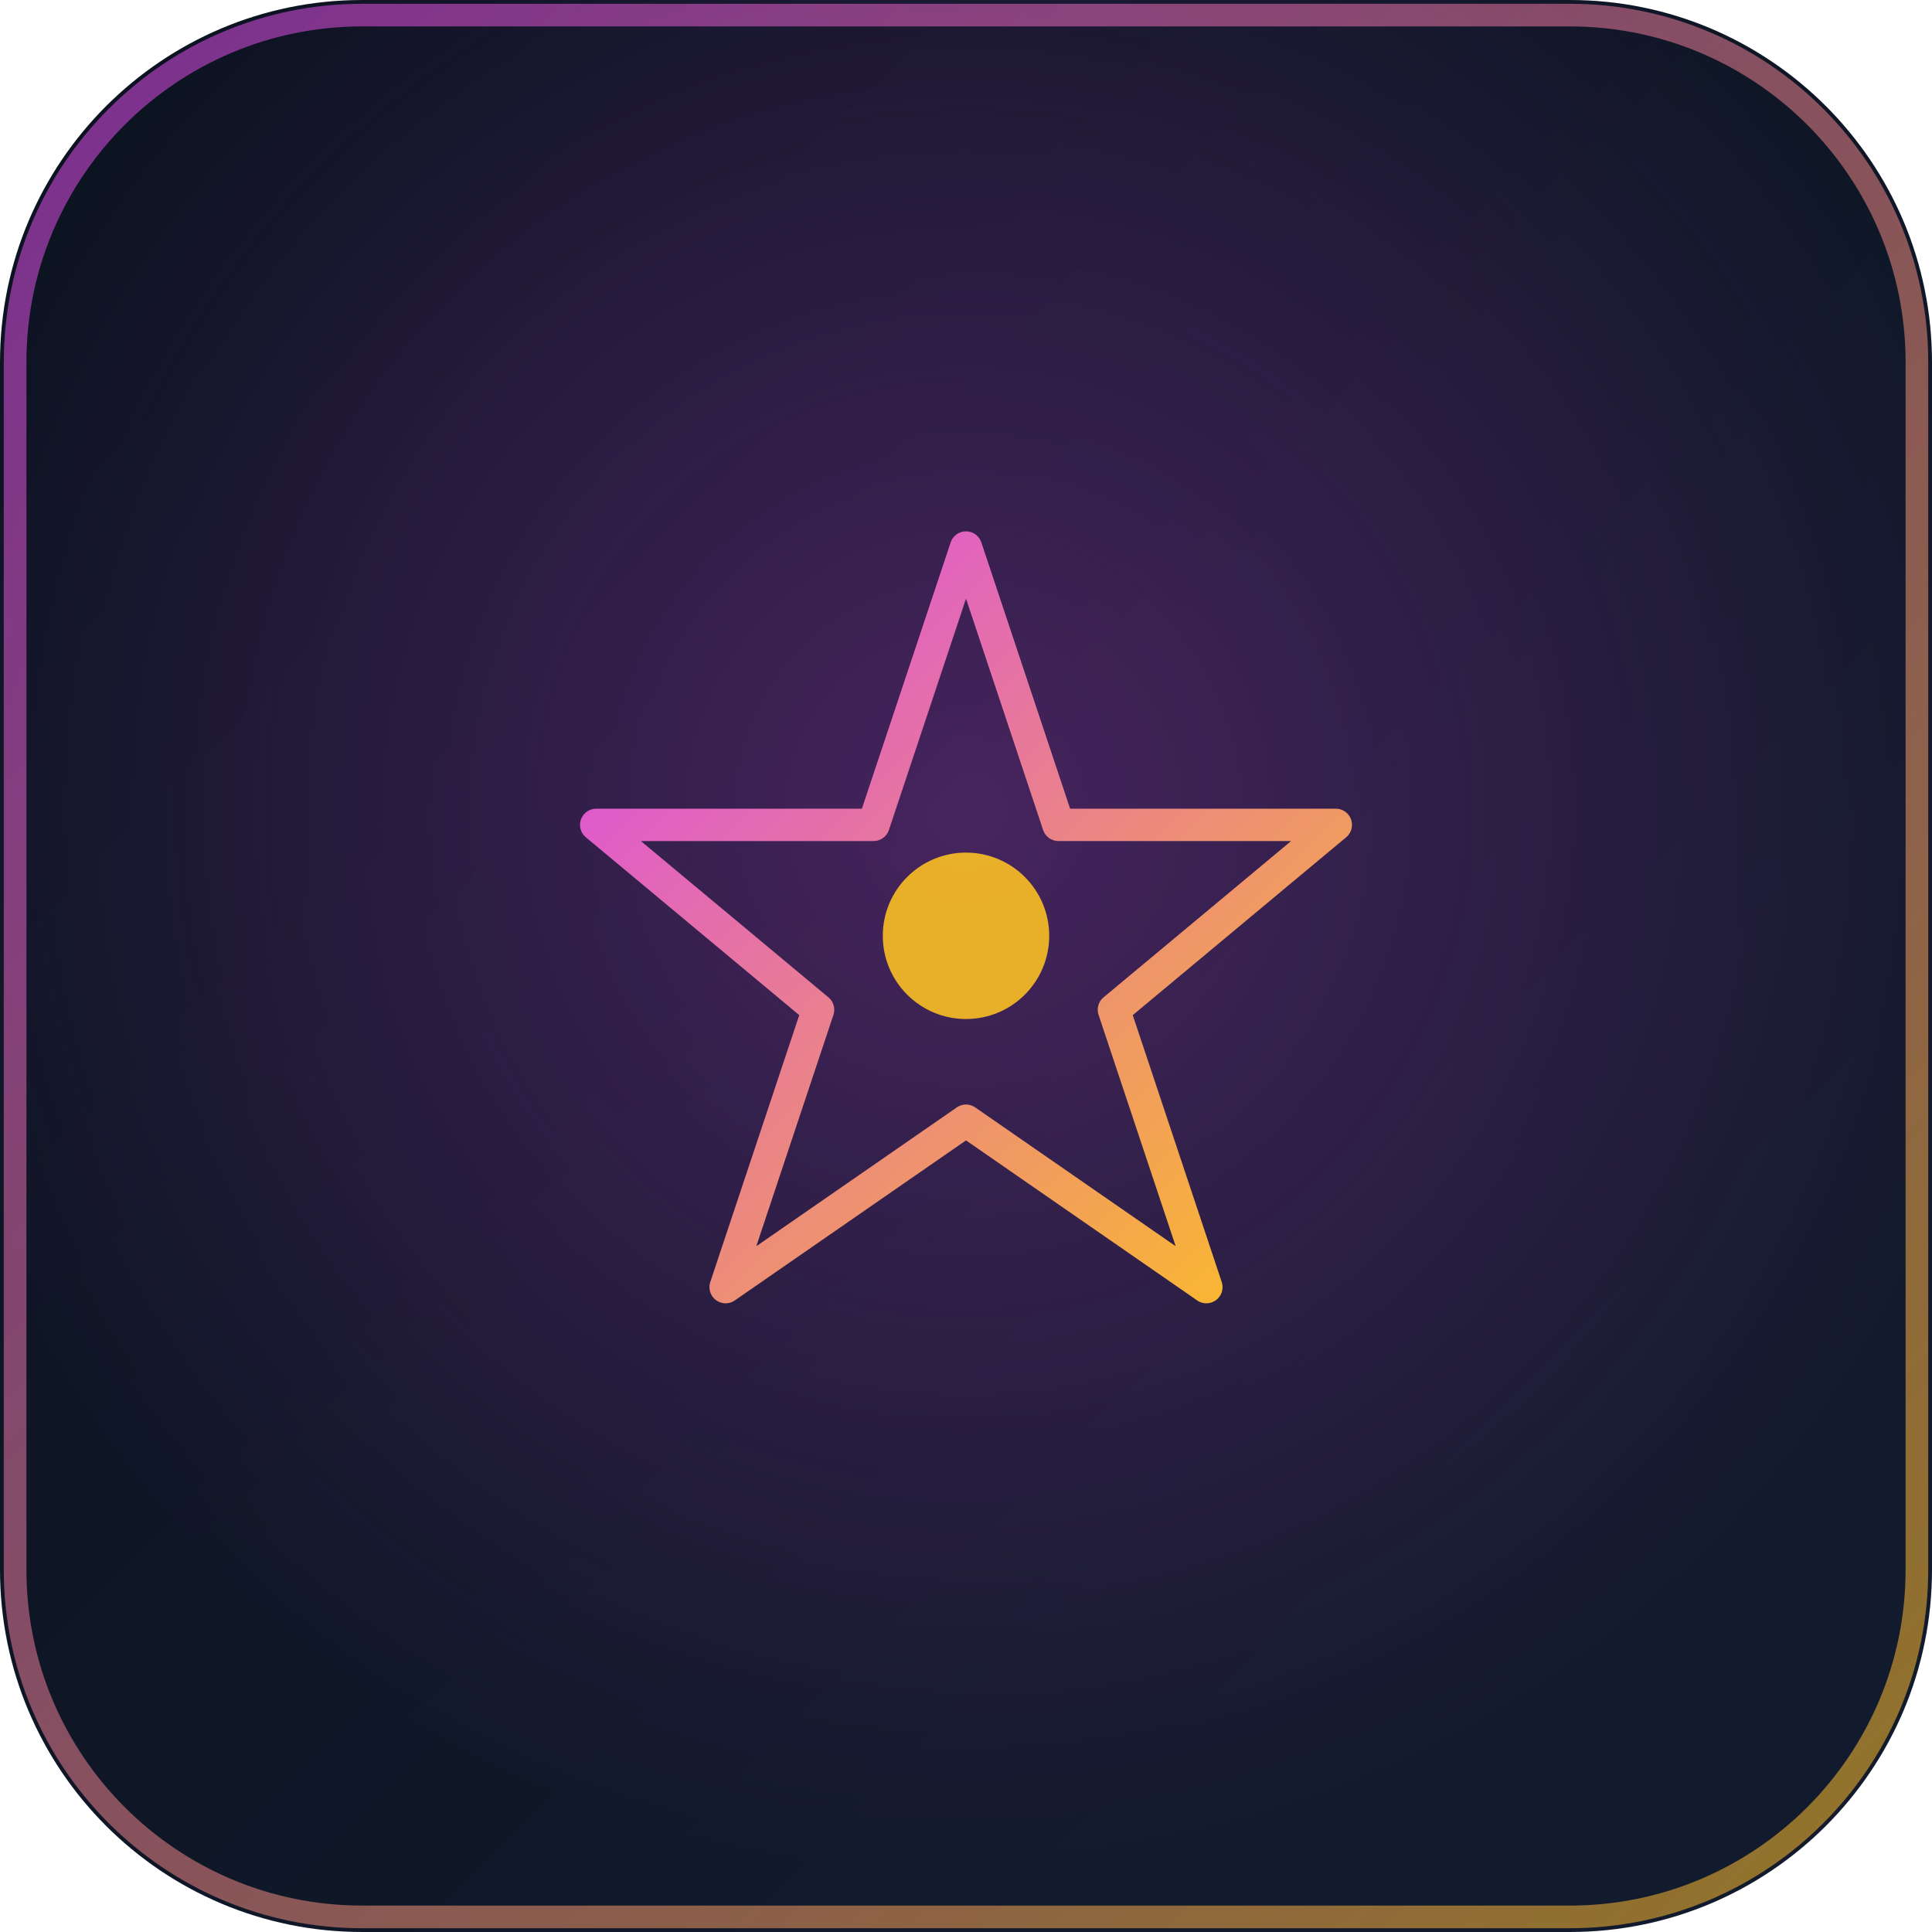
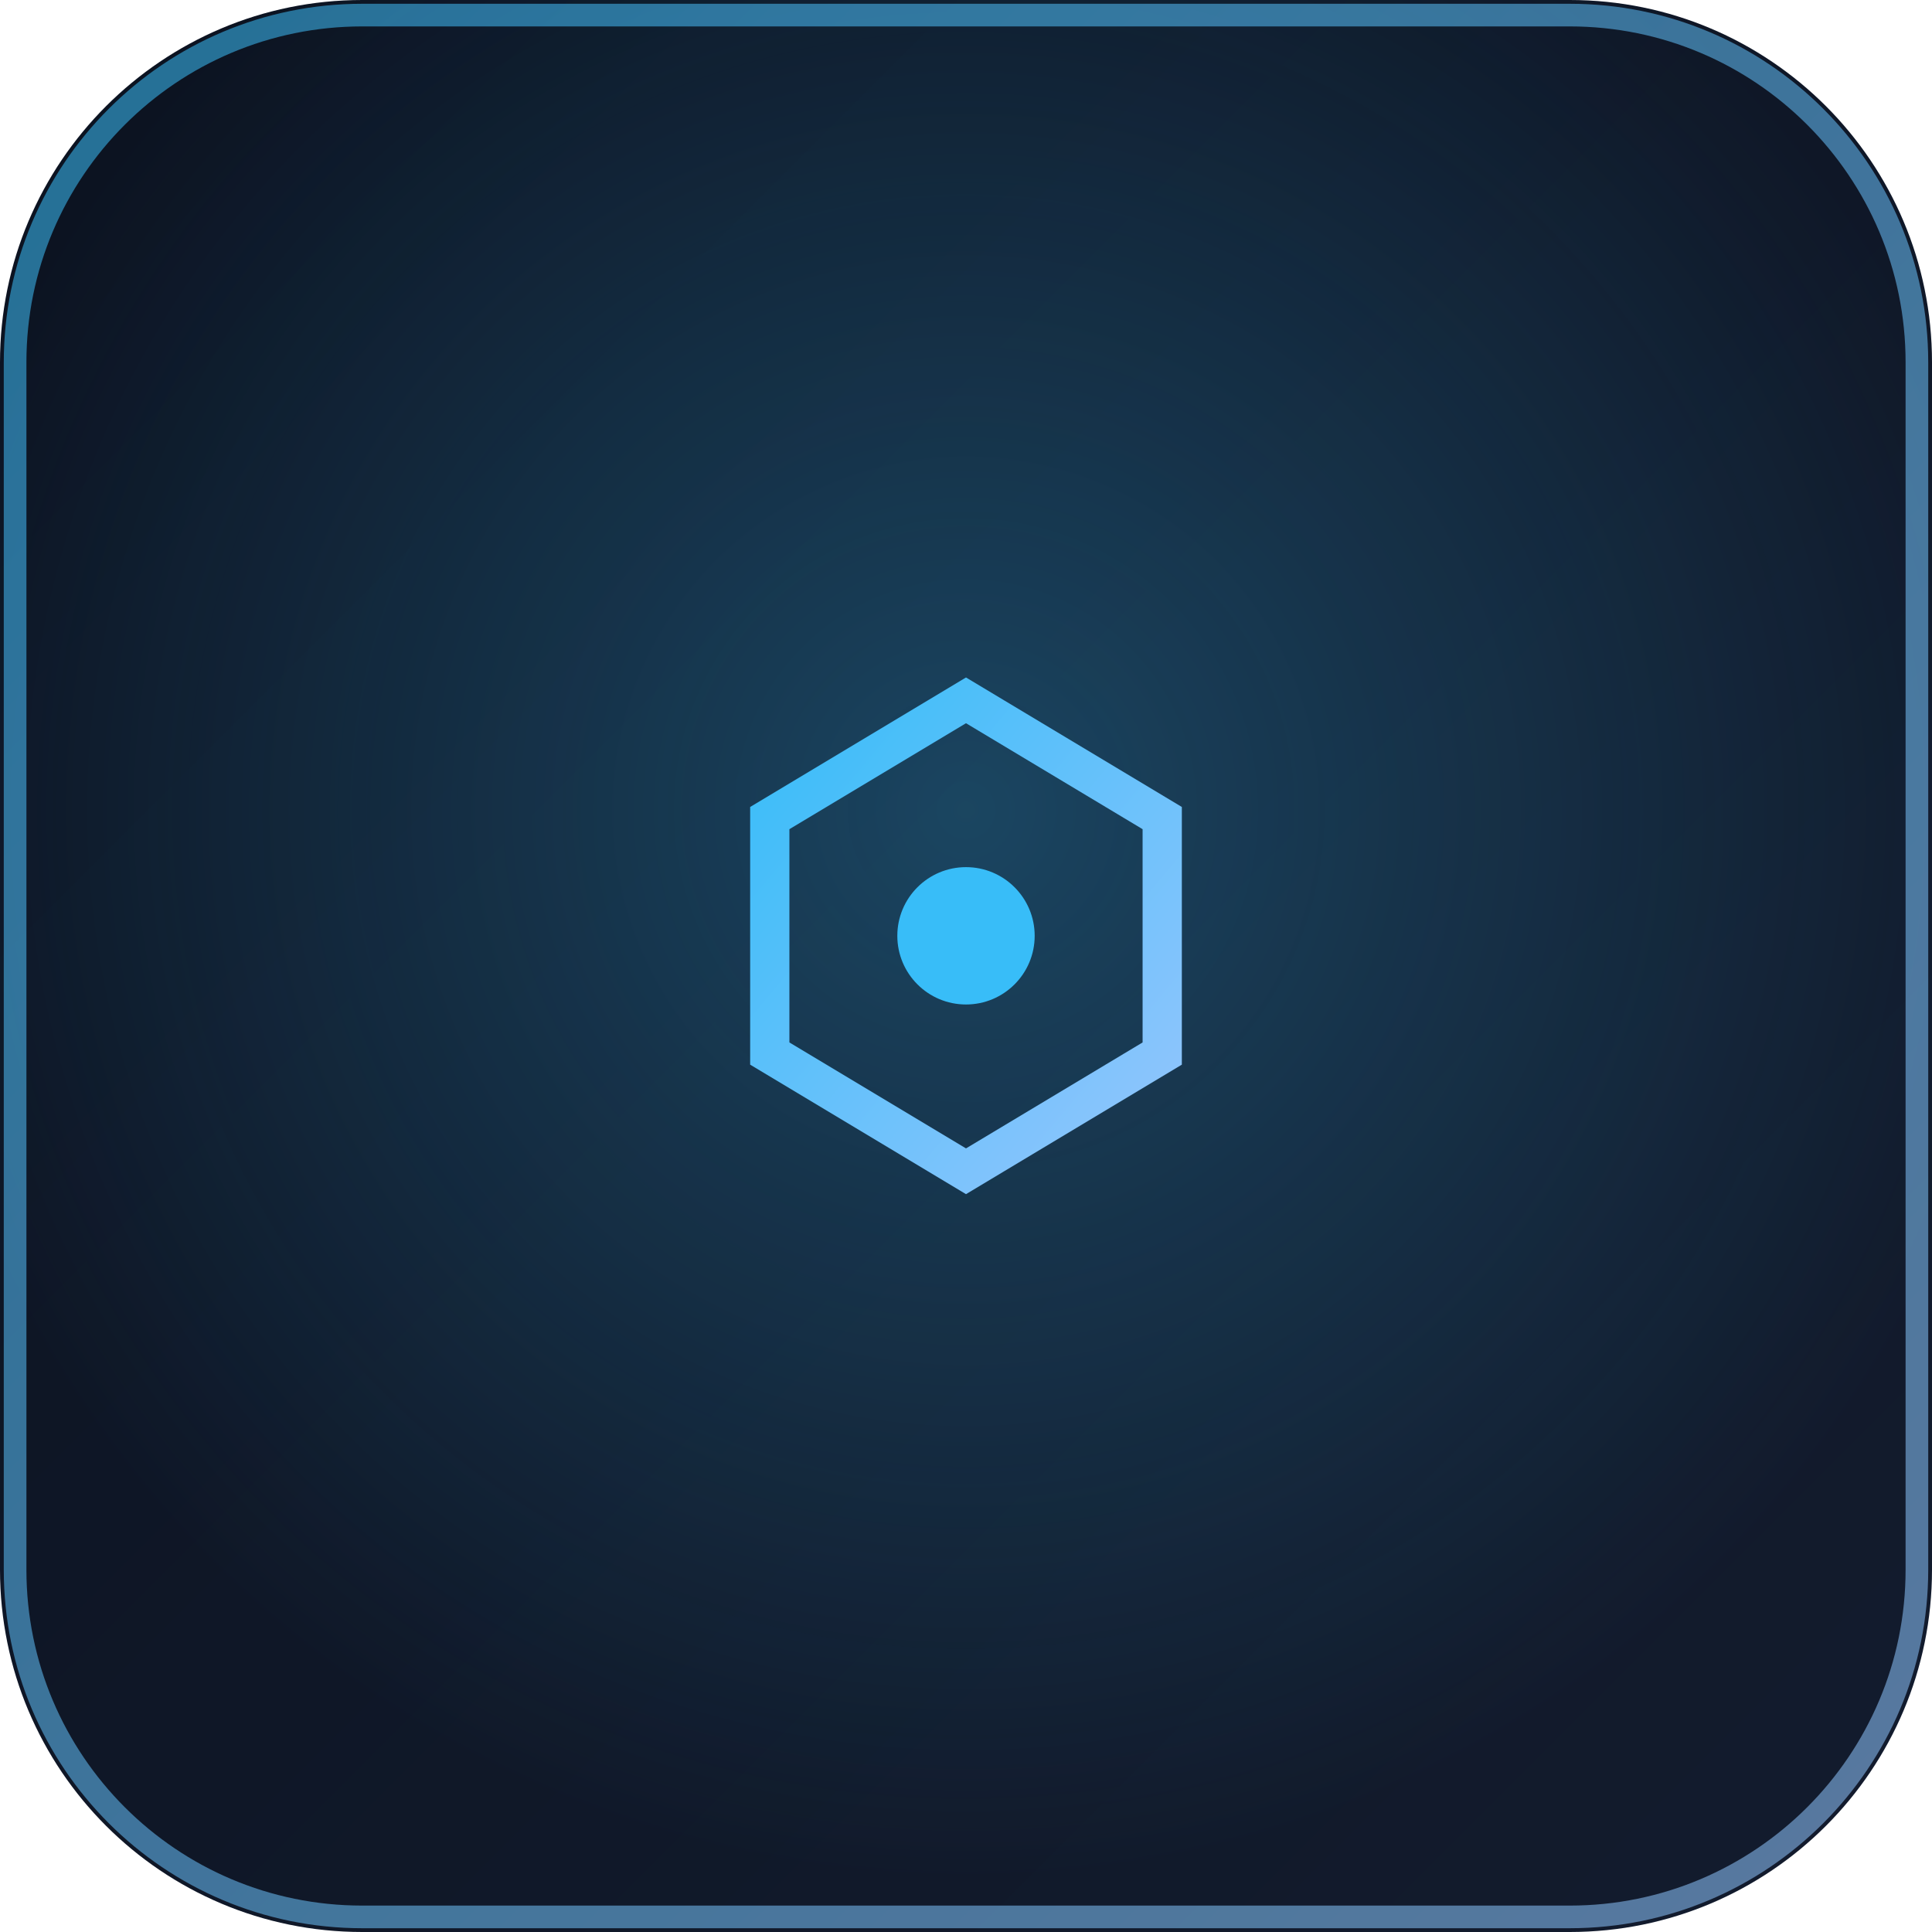
<svg xmlns="http://www.w3.org/2000/svg" viewBox="0 0 512 512" width="512" height="512" role="img" aria-label="MagicXpansion">
  <defs>
    <linearGradient id="fondo" x1="0" y1="0" x2="1" y2="1">
      <stop offset="0%" stop-color="#0B1220" />
      <stop offset="100%" stop-color="#131C2E" />
    </linearGradient>
    <linearGradient id="acG" x1="0" y1="0" x2="1" y2="1">
-       <stop offset="0%" stop-color="#D946EF" />
-       <stop offset="100%" stop-color="#FBBF24" />
+       <stop offset="0%" stop-color="#38BDF8" />
+       <stop offset="100%" stop-color="#93C5FD" />
    </linearGradient>
    <radialGradient id="halo" cx="50%" cy="42%" r="55%">
-       <stop offset="0%" stop-color="#D946EF" stop-opacity="0.28" />
-       <stop offset="100%" stop-color="#D946EF" stop-opacity="0" />
+       <stop offset="0%" stop-color="#38BDF8" stop-opacity="0.28" />
+       <stop offset="100%" stop-color="#38BDF8" stop-opacity="0" />
    </radialGradient>
  </defs>
  <rect width="512" height="512" rx="96" fill="url(#fondo)" />
  <rect width="512" height="512" rx="96" fill="url(#halo)" />
  <rect x="4" y="4" width="504" height="504" rx="92" fill="none" stroke="url(#acG)" stroke-width="6" opacity="0.55" />
-   <g transform="translate(256,248) scale(2.45)">
-     <g>
-       <path d="M 0 -42 L 10 -12 L 40 -12 L 16 8 L 26 38 L 0 20 L -26 38 L -16 8 L -40 -12 L -10 -12 Z" fill="none" stroke="url(#acG)" stroke-width="3.5" stroke-linejoin="round" />
-     </g>
-     <circle cx="0" cy="0" r="9" fill="#FBBF24" opacity="0.9">
-     </circle>
+   <g transform="translate(256,248) scale(2.6)">
+     <polygon points="0,-24 20,-12 20,12 0,24 -20,12 -20,-12" fill="none" stroke="url(#acG)" stroke-width="4" />
+     <circle cx="0" cy="0" r="7" fill="#38BDF8" />
  </g>
</svg>
